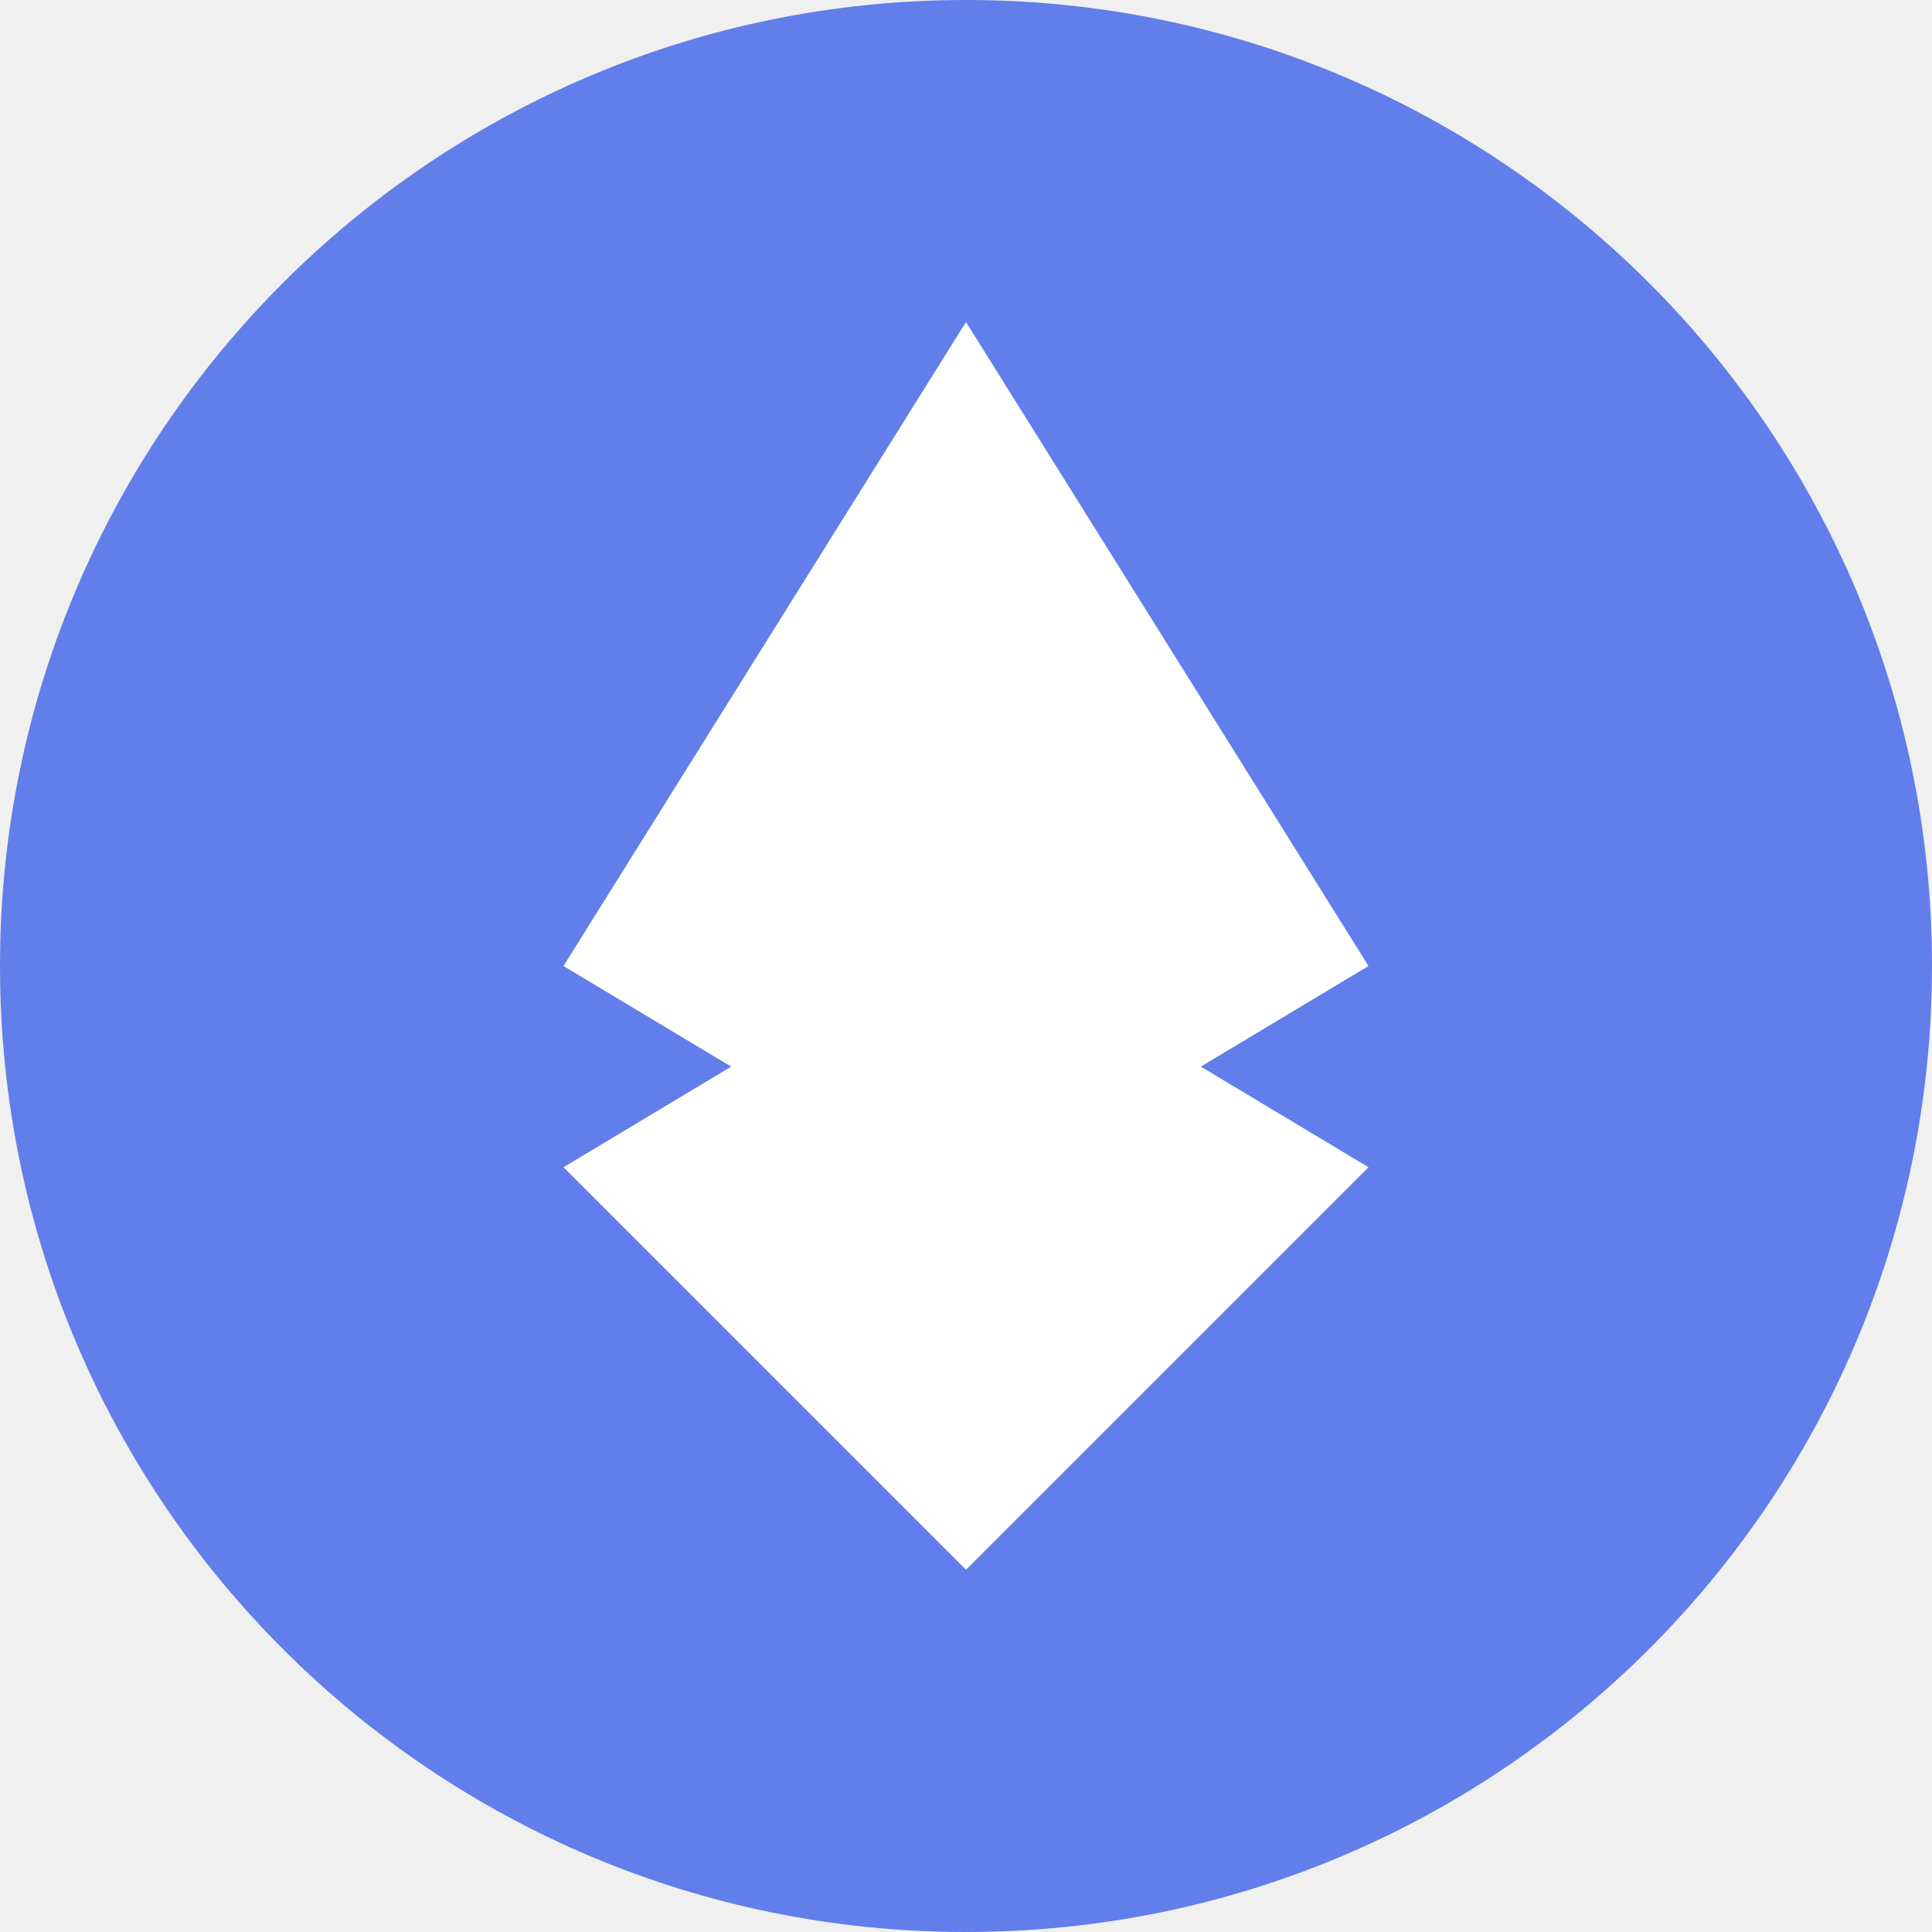
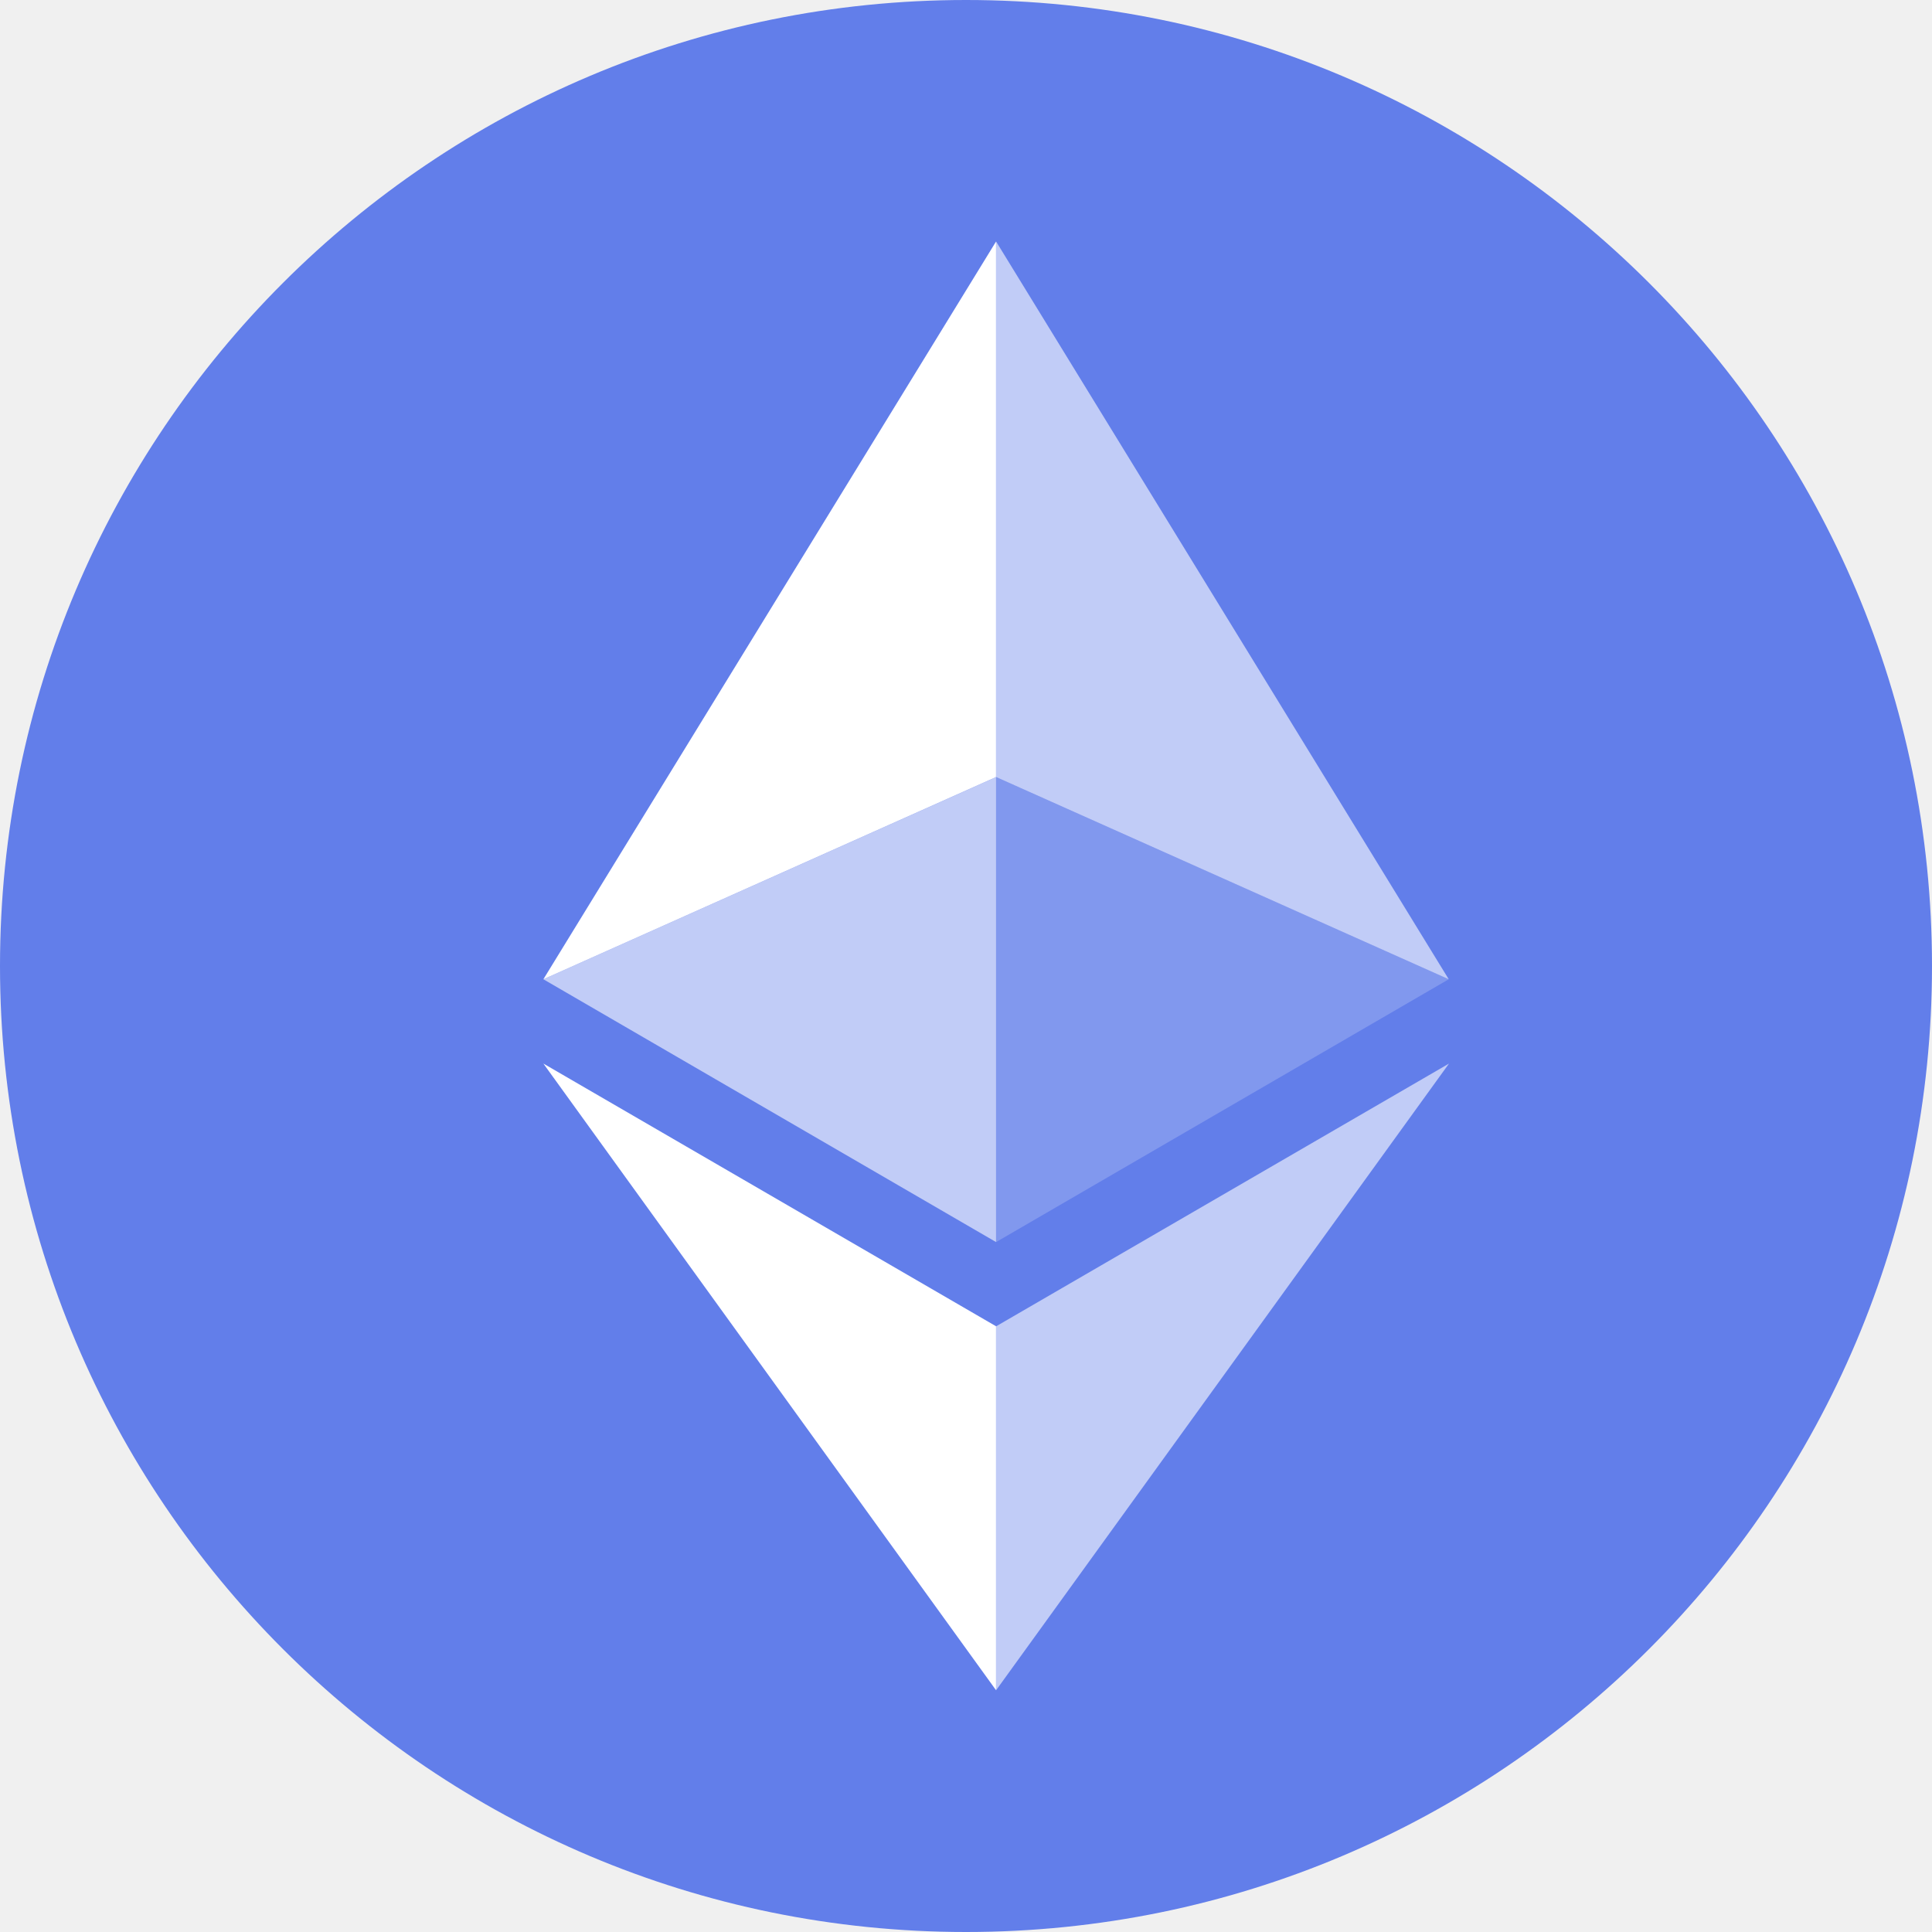
- <svg xmlns="http://www.w3.org/2000/svg" width="24" height="24" viewBox="0 0 24 24" fill="none">
-   <circle cx="12" cy="12" r="12" fill="#627EEA" />
-   <path d="M12 4l5 8-5 3-5-3 5-8Zm0 7.5 5 3-5 5-5-5 5-3Z" fill="#fff" />
+ <svg xmlns="http://www.w3.org/2000/svg" width="36" height="36" viewBox="0 0 36 36" fill="none">
+   <g clip-path="url(#clip0_14862_27648)">
+     <path d="M0 0H36V36H0V0Z" fill="#627EEA" />
+     <path d="M18.561 4.5V14.479L26.995 18.247L18.561 4.5Z" fill="white" fill-opacity="0.602" />
+     <path d="M18.56 4.5L10.125 18.247L18.56 14.479V4.5Z" fill="white" />
+     <path d="M18.561 24.714V31.495L27 19.818L18.561 24.714Z" fill="white" fill-opacity="0.602" />
+     <path d="M18.56 31.495V24.713L10.125 19.818L18.56 31.495Z" fill="white" />
+     <path d="M18.561 23.144L26.995 18.247L18.561 14.48V23.144Z" fill="white" fill-opacity="0.2" />
+     <path d="M10.125 18.247L18.56 23.144V14.48L10.125 18.247Z" fill="white" fill-opacity="0.602" />
+   </g>
+   <defs>
+     <clipPath id="clip0_14862_27648">
+       <rect width="36" height="36" rx="18" fill="white" />
+     </clipPath>
+   </defs>
</svg>
